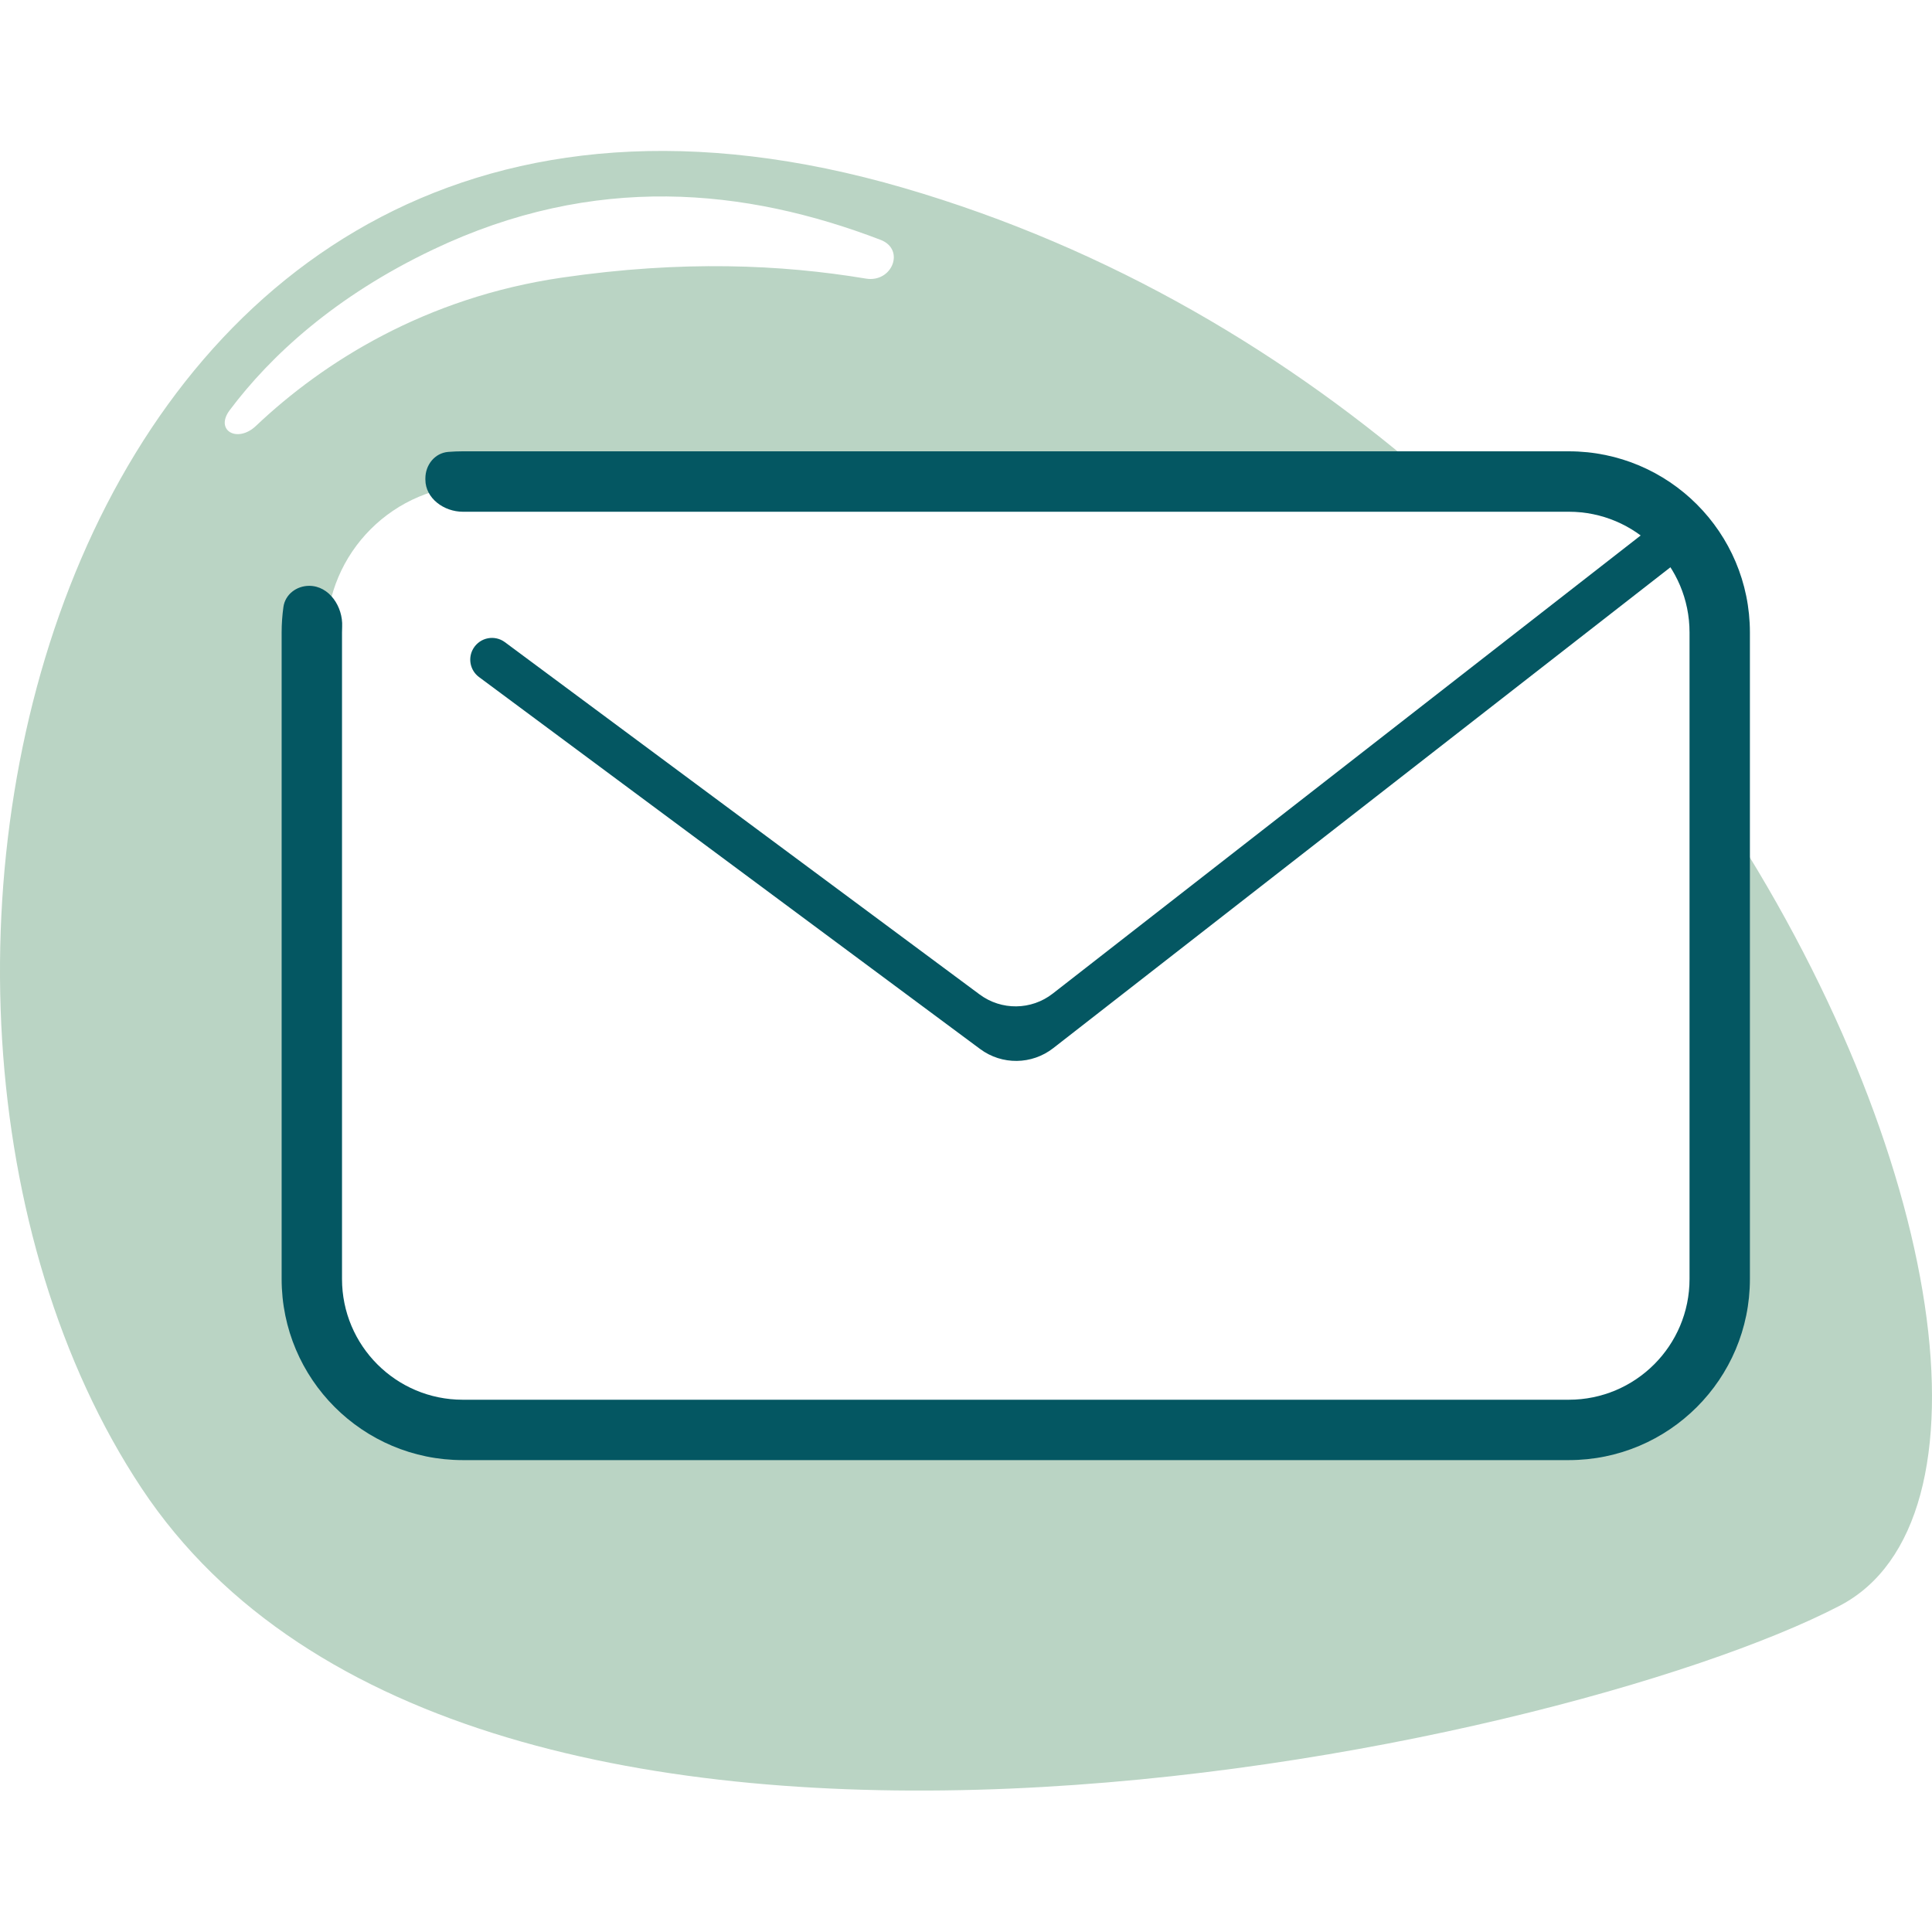
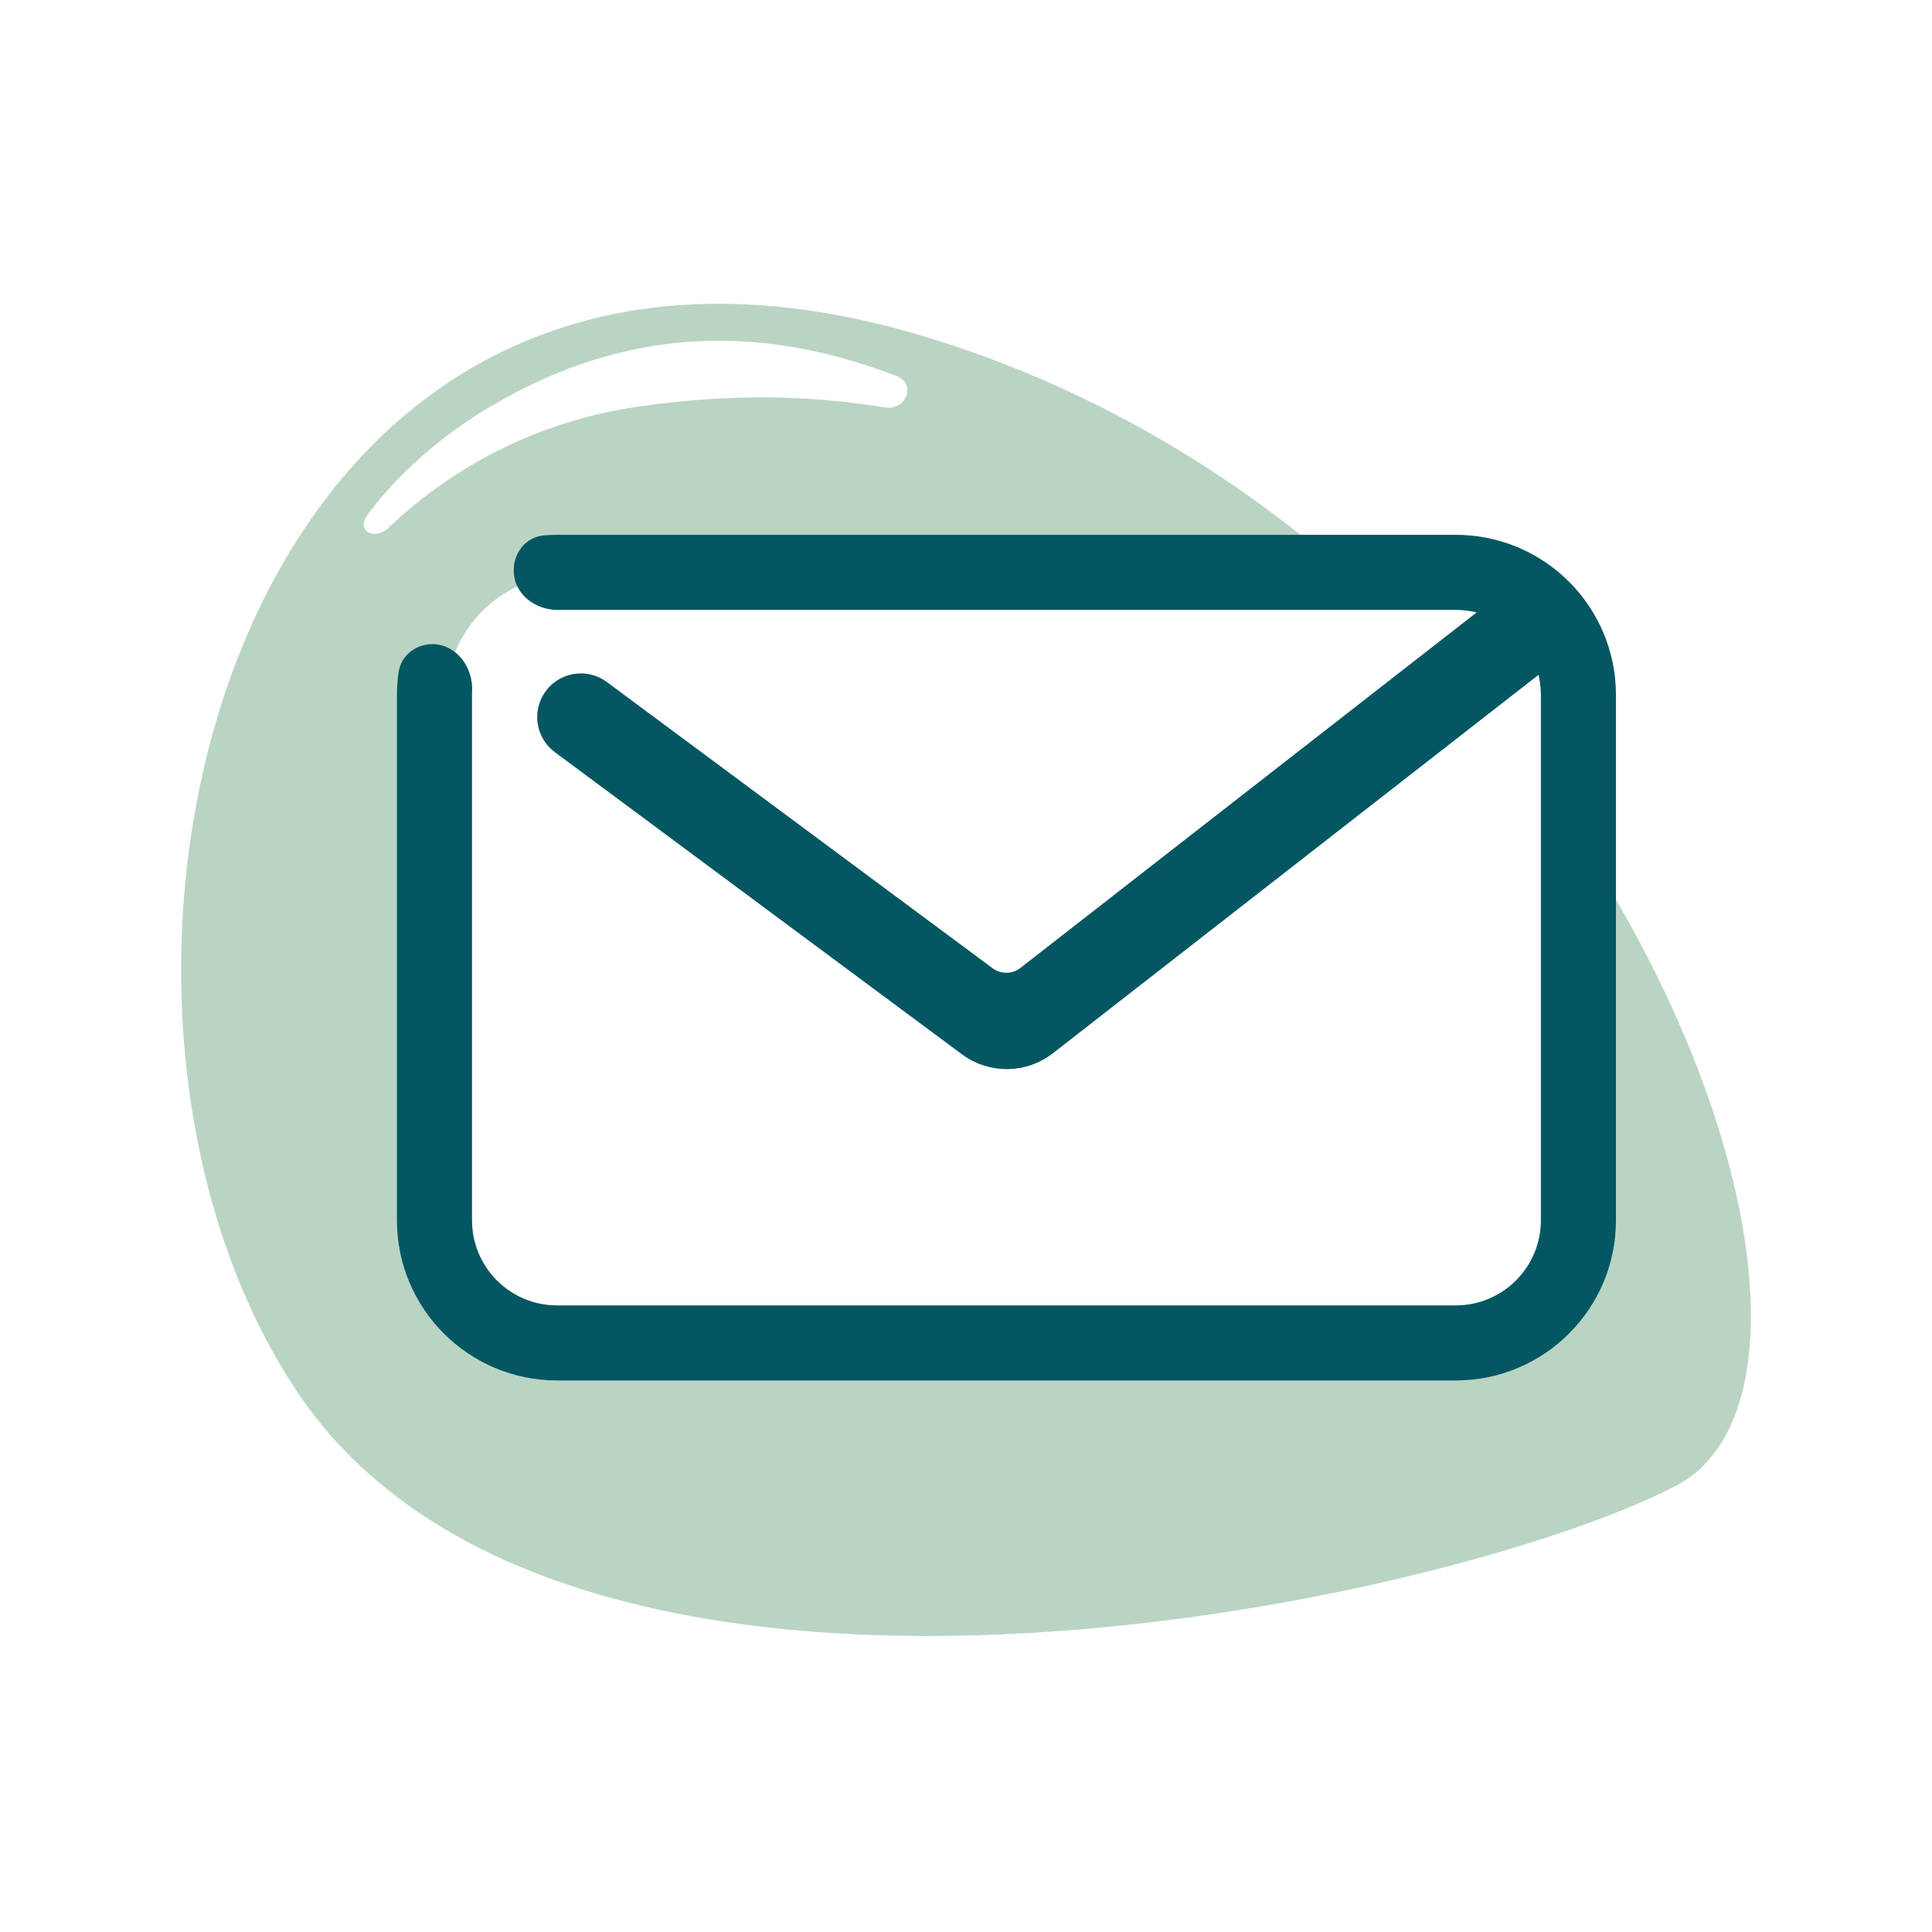
- <svg xmlns="http://www.w3.org/2000/svg" width="40" height="40" viewBox="0 0 40 40" fill="none">
-   <path fill-rule="evenodd" clip-rule="evenodd" d="M2.93 30.81C-3.916 20.483 1.19 -1.214 18.71 3.891C23.002 5.142 26.701 7.36 29.756 10.041H9.884C8.158 10.041 6.759 11.44 6.759 13.166V26.177C6.759 27.902 8.158 29.302 9.884 29.302H32.409C34.135 29.302 35.534 27.902 35.534 26.177V16.662C40.325 23.867 41.398 31.524 38.087 33.246C32.285 36.263 9.776 41.136 2.93 30.81ZM18.232 4.966C15.436 3.895 12.309 3.574 8.964 5.168C6.944 6.129 5.605 7.361 4.756 8.492C4.44 8.914 4.917 9.181 5.3 8.817C6.692 7.498 8.803 6.161 11.632 5.748C14.123 5.384 16.18 5.477 17.928 5.768C18.472 5.858 18.747 5.164 18.232 4.966Z" fill="#BAD4C4" />
-   <path d="M6.402 12.129C6.139 12.129 5.905 12.306 5.868 12.566C5.844 12.739 5.831 12.915 5.831 13.095V26.48C5.831 28.551 7.51 30.23 9.581 30.23H32.48C34.551 30.23 36.23 28.551 36.23 26.48V13.095C36.23 11.023 34.551 9.344 32.48 9.344H9.581C9.48 9.344 9.38 9.348 9.281 9.356C9.003 9.378 8.807 9.624 8.807 9.904V9.93C8.807 10.318 9.193 10.595 9.581 10.595H32.48C33.861 10.595 34.98 11.714 34.98 13.095V26.48C34.98 27.86 33.861 28.98 32.48 28.98H9.581C8.2 28.98 7.081 27.86 7.081 26.48V13.095C7.081 13.055 7.082 13.015 7.084 12.975C7.103 12.562 6.817 12.129 6.402 12.129Z" fill="#045762" />
-   <path fill-rule="evenodd" clip-rule="evenodd" d="M35.051 10.86C35.178 11.055 35.134 11.316 34.951 11.459L21.806 21.701C21.363 22.046 20.744 22.054 20.293 21.719L9.918 14.018C9.73 13.879 9.68 13.618 9.804 13.42C9.943 13.196 10.243 13.139 10.454 13.296L20.282 20.589C20.733 20.924 21.352 20.917 21.795 20.572L34.399 10.751C34.606 10.589 34.907 10.64 35.051 10.86Z" fill="#045762" />
+ <svg xmlns="http://www.w3.org/2000/svg" width="256" height="256" viewBox="0 0 256 256" fill="none">
+   <path fill-rule="evenodd" clip-rule="evenodd" d="M39.237 184.211C3.639 130.513 30.187 17.687 121.292 44.234C143.608 50.737 162.846 62.271 178.733 76.212L75.397 76.212C66.423 76.212 59.148 83.487 59.148 92.462L59.148 160.118C59.148 169.092 66.423 176.368 75.397 176.368L192.528 176.368C201.503 176.368 208.778 169.092 208.778 160.118V110.641C233.688 148.108 239.272 187.927 222.052 196.881C191.884 212.569 74.835 237.909 39.237 184.211ZM118.806 49.826C104.269 44.255 88.009 42.586 70.611 50.871C60.106 55.873 53.144 62.28 48.734 68.159C47.087 70.354 49.571 71.739 51.562 69.851C58.801 62.988 69.776 56.038 84.488 53.888C97.442 51.995 108.137 52.482 117.224 53.992C120.056 54.463 121.487 50.853 118.806 49.826Z" fill="#BAD4C4" />
+   <path d="M192.898 71.729C204.143 71.729 213.26 80.846 213.26 92.091L213.26 161.694C213.26 172.94 204.143 182.056 192.898 182.056L73.821 182.056C62.575 182.056 53.458 172.94 53.458 161.694L53.458 92.091C53.458 91.118 53.527 90.161 53.66 89.223C53.919 87.382 55.561 86.21 57.292 86.21C58.694 86.21 59.841 86.946 60.597 87.944C61.348 88.936 61.757 90.235 61.697 91.512C61.688 91.704 61.683 91.897 61.683 92.091L61.683 161.694C61.683 168.398 67.117 173.833 73.821 173.833L192.898 173.833C199.601 173.833 205.036 168.398 205.036 161.694L205.036 92.091C205.036 85.388 199.601 79.954 192.898 79.954L73.821 79.954C71.503 79.954 68.935 78.29 68.935 75.635V75.5C68.935 73.669 70.23 71.949 72.195 71.794C72.731 71.751 73.273 71.729 73.821 71.729L192.898 71.729Z" fill="#045762" stroke="#045762" stroke-width="1.724" />
+   <path d="M201.814 78.544C203.689 77.083 206.413 77.54 207.71 79.532C208.859 81.299 208.465 83.651 206.802 84.946L138.454 138.205C135.538 140.477 131.466 140.525 128.498 138.322L74.546 98.279C72.848 97.019 72.4 94.668 73.516 92.872C74.77 90.855 77.48 90.339 79.387 91.755L130.495 129.68C132.218 130.959 134.583 130.931 136.276 129.612L201.814 78.544Z" fill="#045762" stroke="#045762" stroke-width="3.448" />
</svg>
